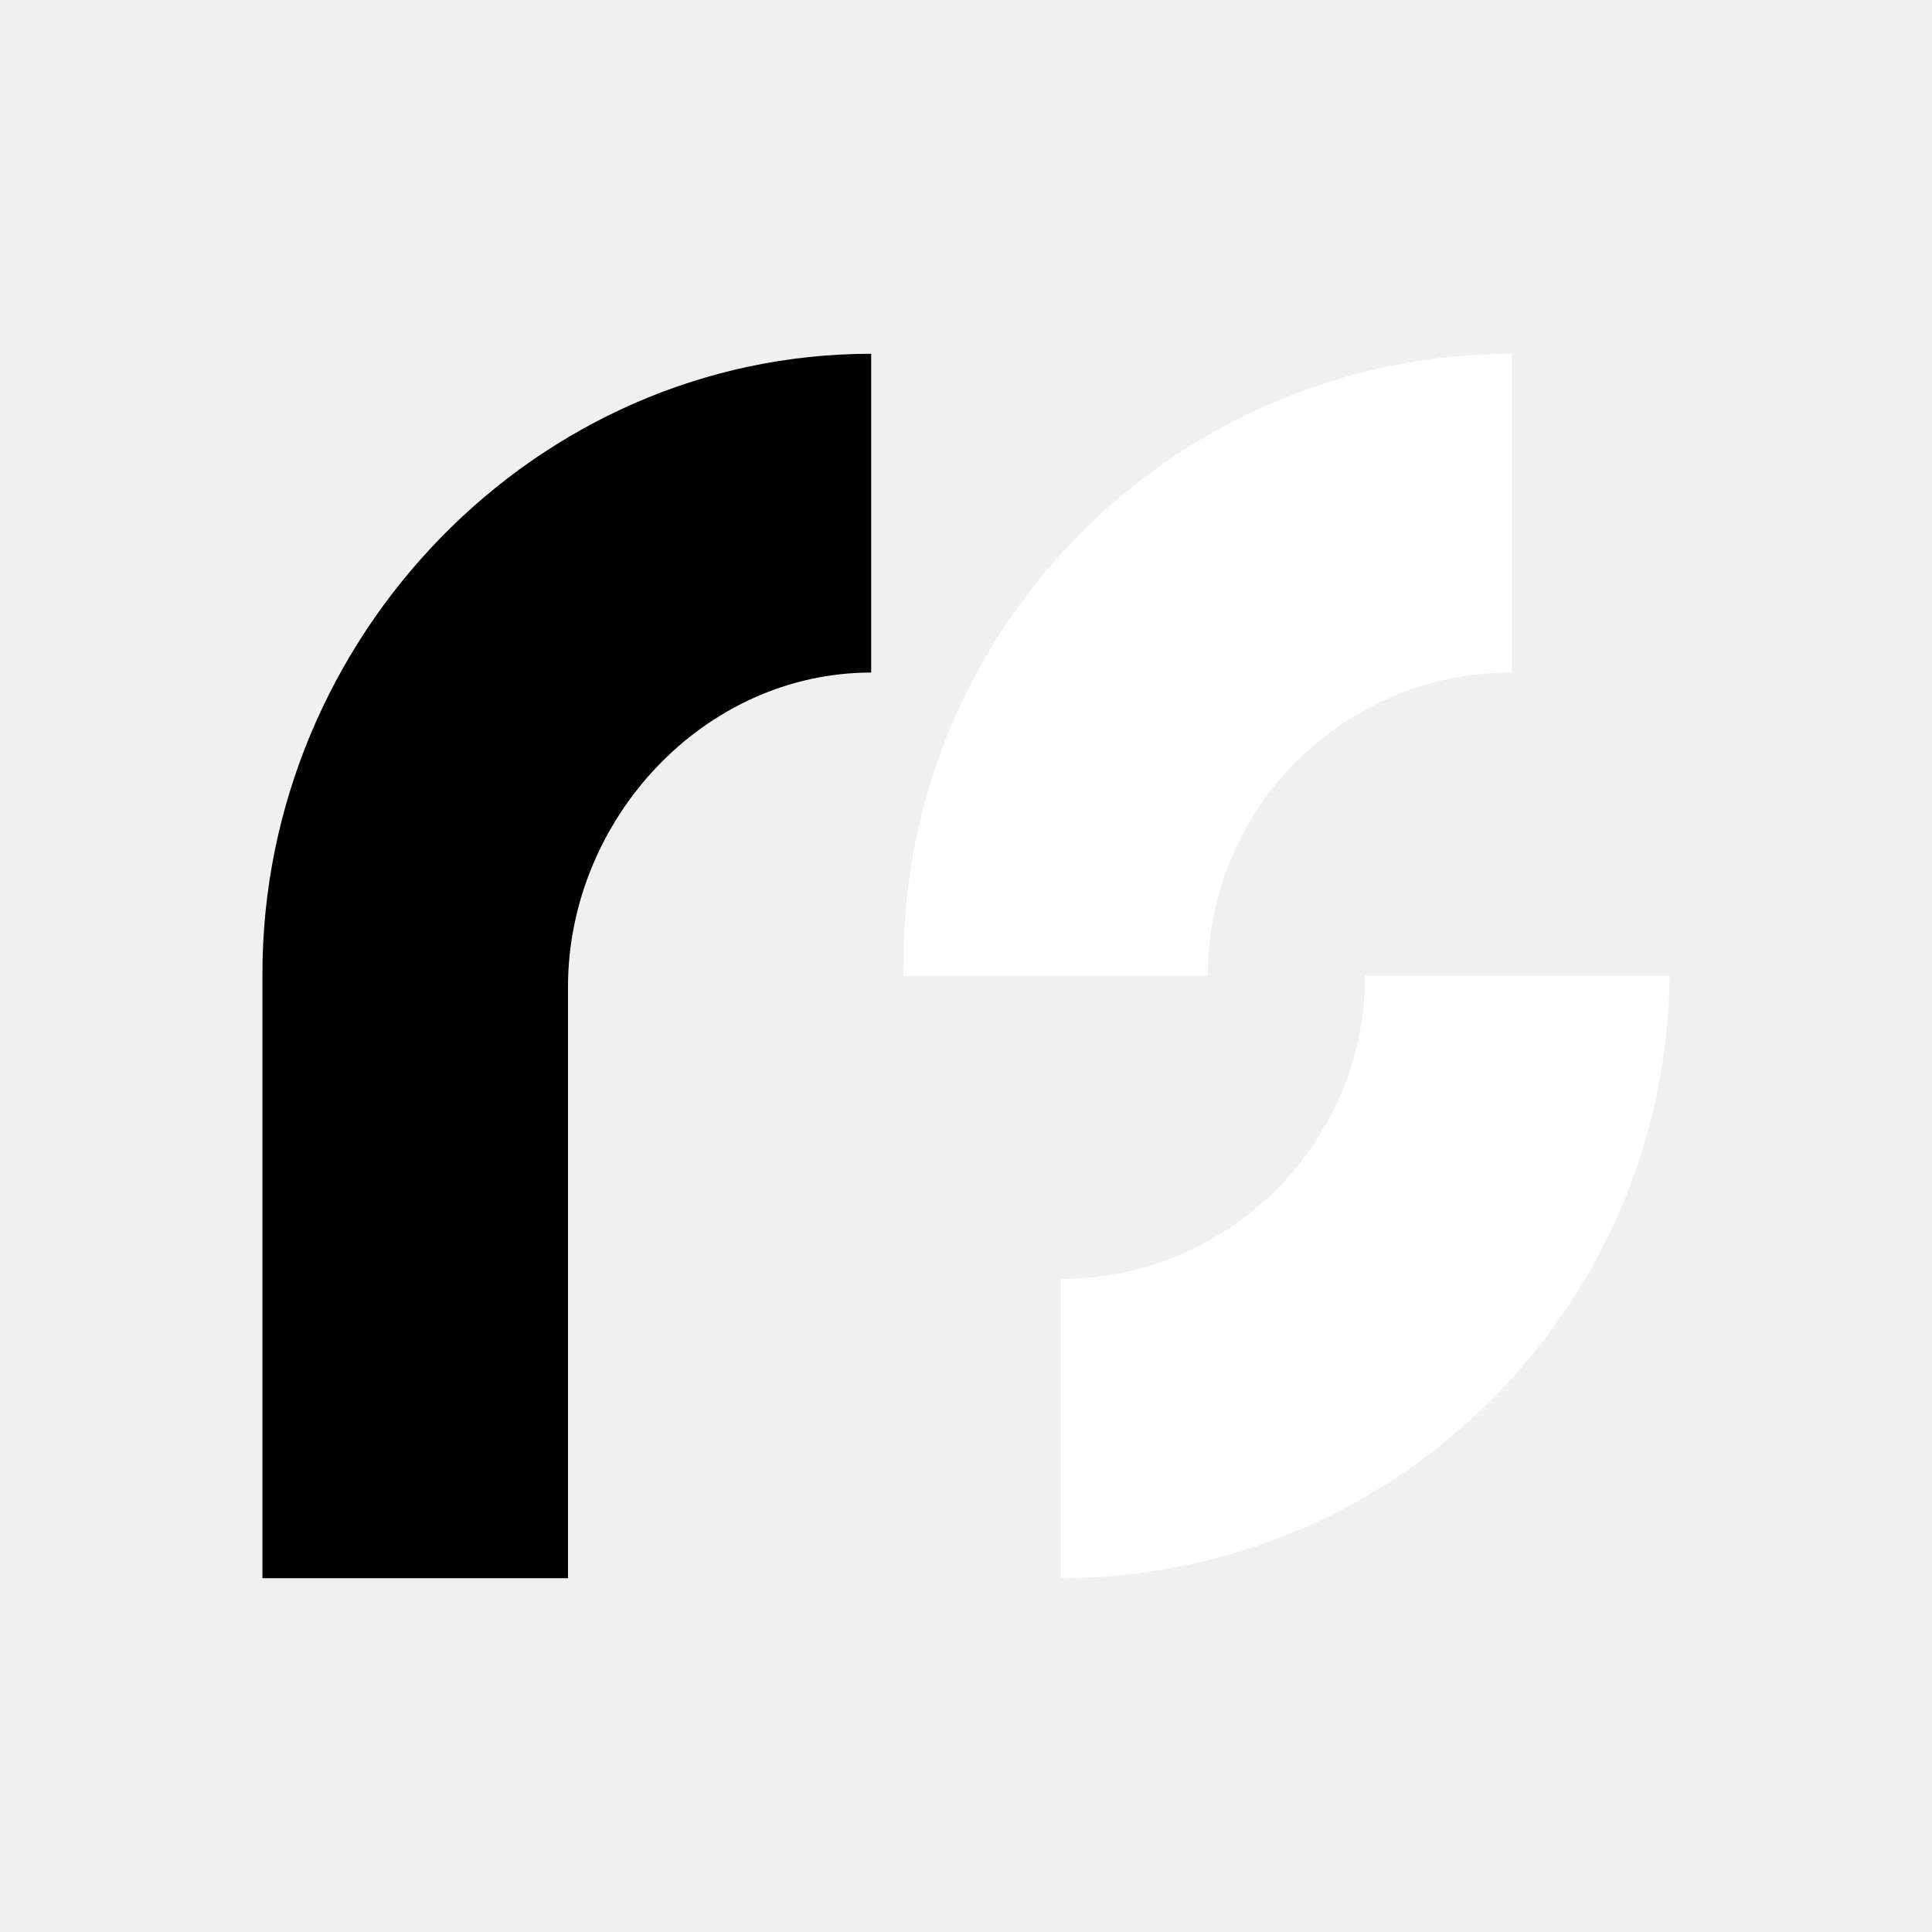
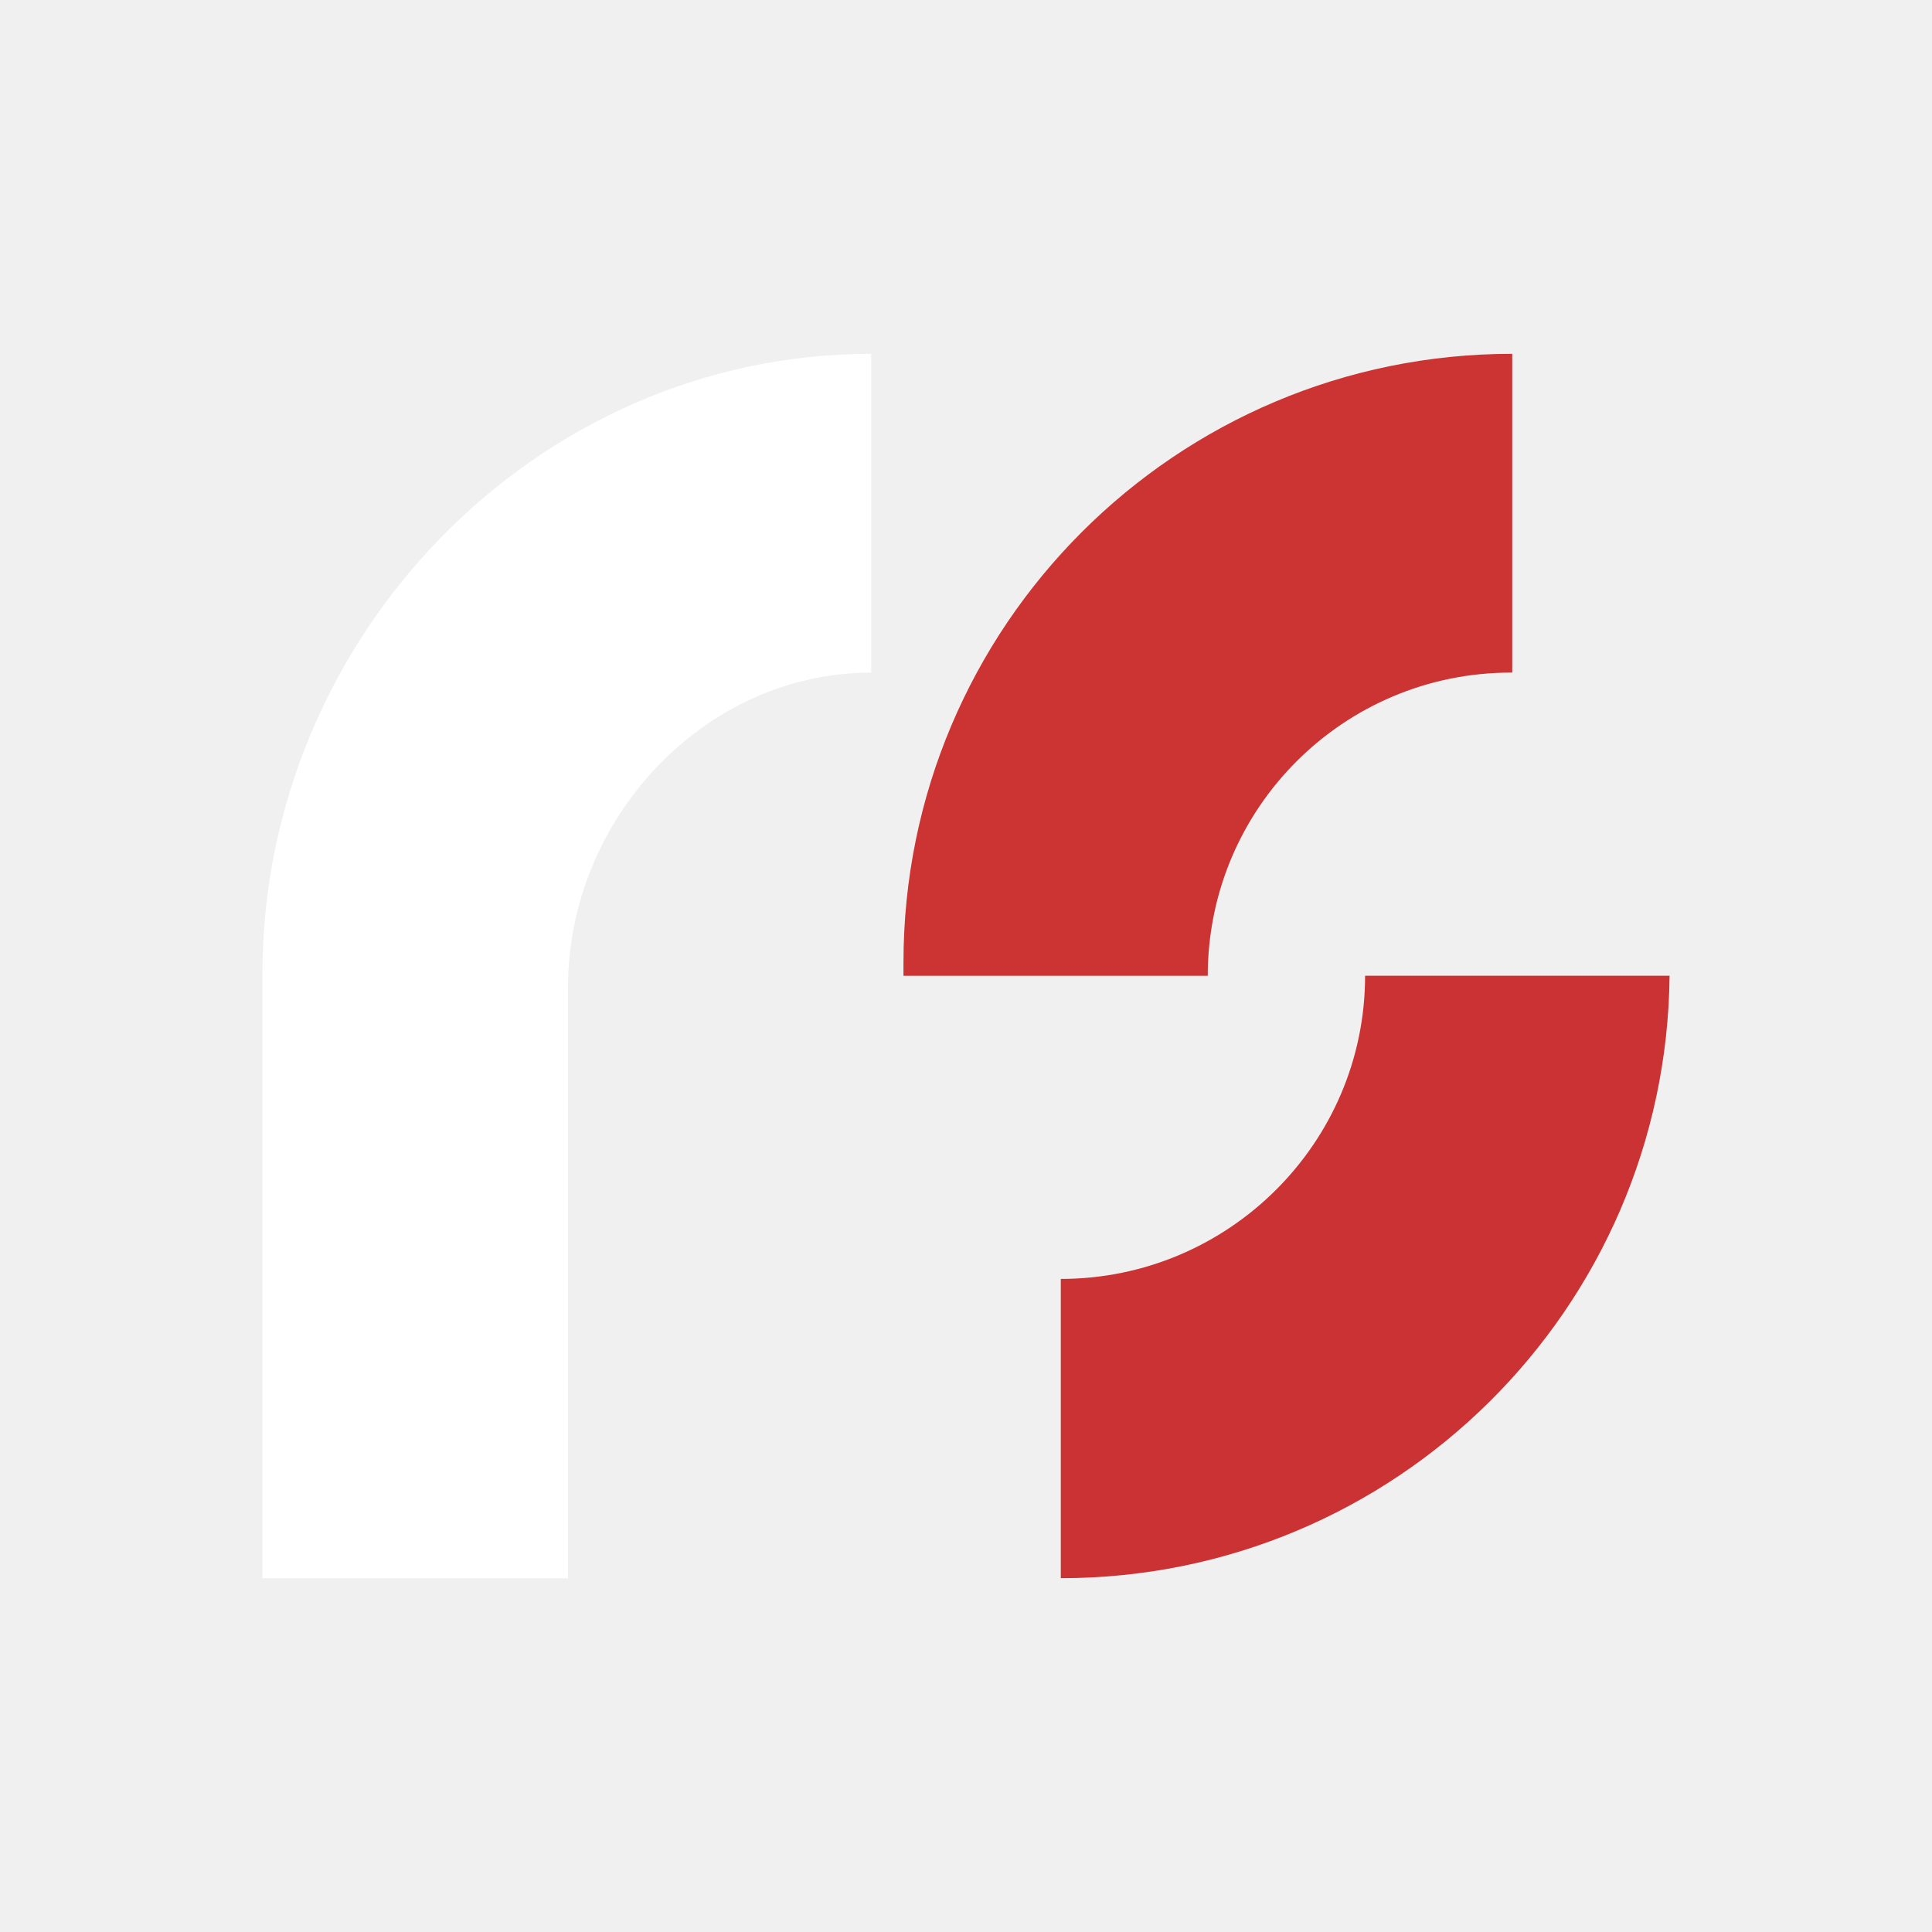
- <svg xmlns="http://www.w3.org/2000/svg" id="a" viewBox="0 0 300 300">
+ <svg xmlns="http://www.w3.org/2000/svg" id="a" version="1.1" viewBox="0 0 300 300">
  <defs>
-     <style>.b{fill:#fff;}</style>
+     <style>
+       .st0 {
+         fill: #fff;
+       }
+ 
+       .st1 {
+         fill: #cb3433;
+       }
+ 
+       .st2 {
+         fill: #cb3233;
+       }
+     </style>
  </defs>
-   <path d="M135.277,54.935v49.499c-25.996,0-47.08,22.819-47.08,48.839v91.791h-47.447v-93.868c0-52.187,42.316-96.262,94.527-96.262Z" />
-   <path class="b" d="M211.974,151.515h47.276c-.513,51.747-42.634,93.55-94.527,93.55v-46.47c25.996,0,47.252-21.085,47.252-47.08Z" />
-   <path class="b" d="M234.818,54.935v49.499h-.195c-25.996,0-47.08,21.06-47.08,47.08h-47.252v-2.052c0-52.211,42.316-94.527,94.527-94.527Z" />
+   <path class="st0" d="M135.28,54.94v49.5c-26,0-47.08,22.82-47.08,48.84v91.79h-47.45v-93.87c0-52.19,42.32-96.26,94.53-96.26h0Z" />
+   <path class="st2" d="M211.97,151.51h47.28c-.51,51.75-42.63,93.55-94.53,93.55v-46.47c26,0,47.25-21.08,47.25-47.08h0Z" />
+   <path class="st1" d="M234.82,54.94v49.5h-.2c-26,0-47.08,21.06-47.08,47.08h-47.25v-2.05c0-52.21,42.32-94.53,94.53-94.53Z" />
</svg>
